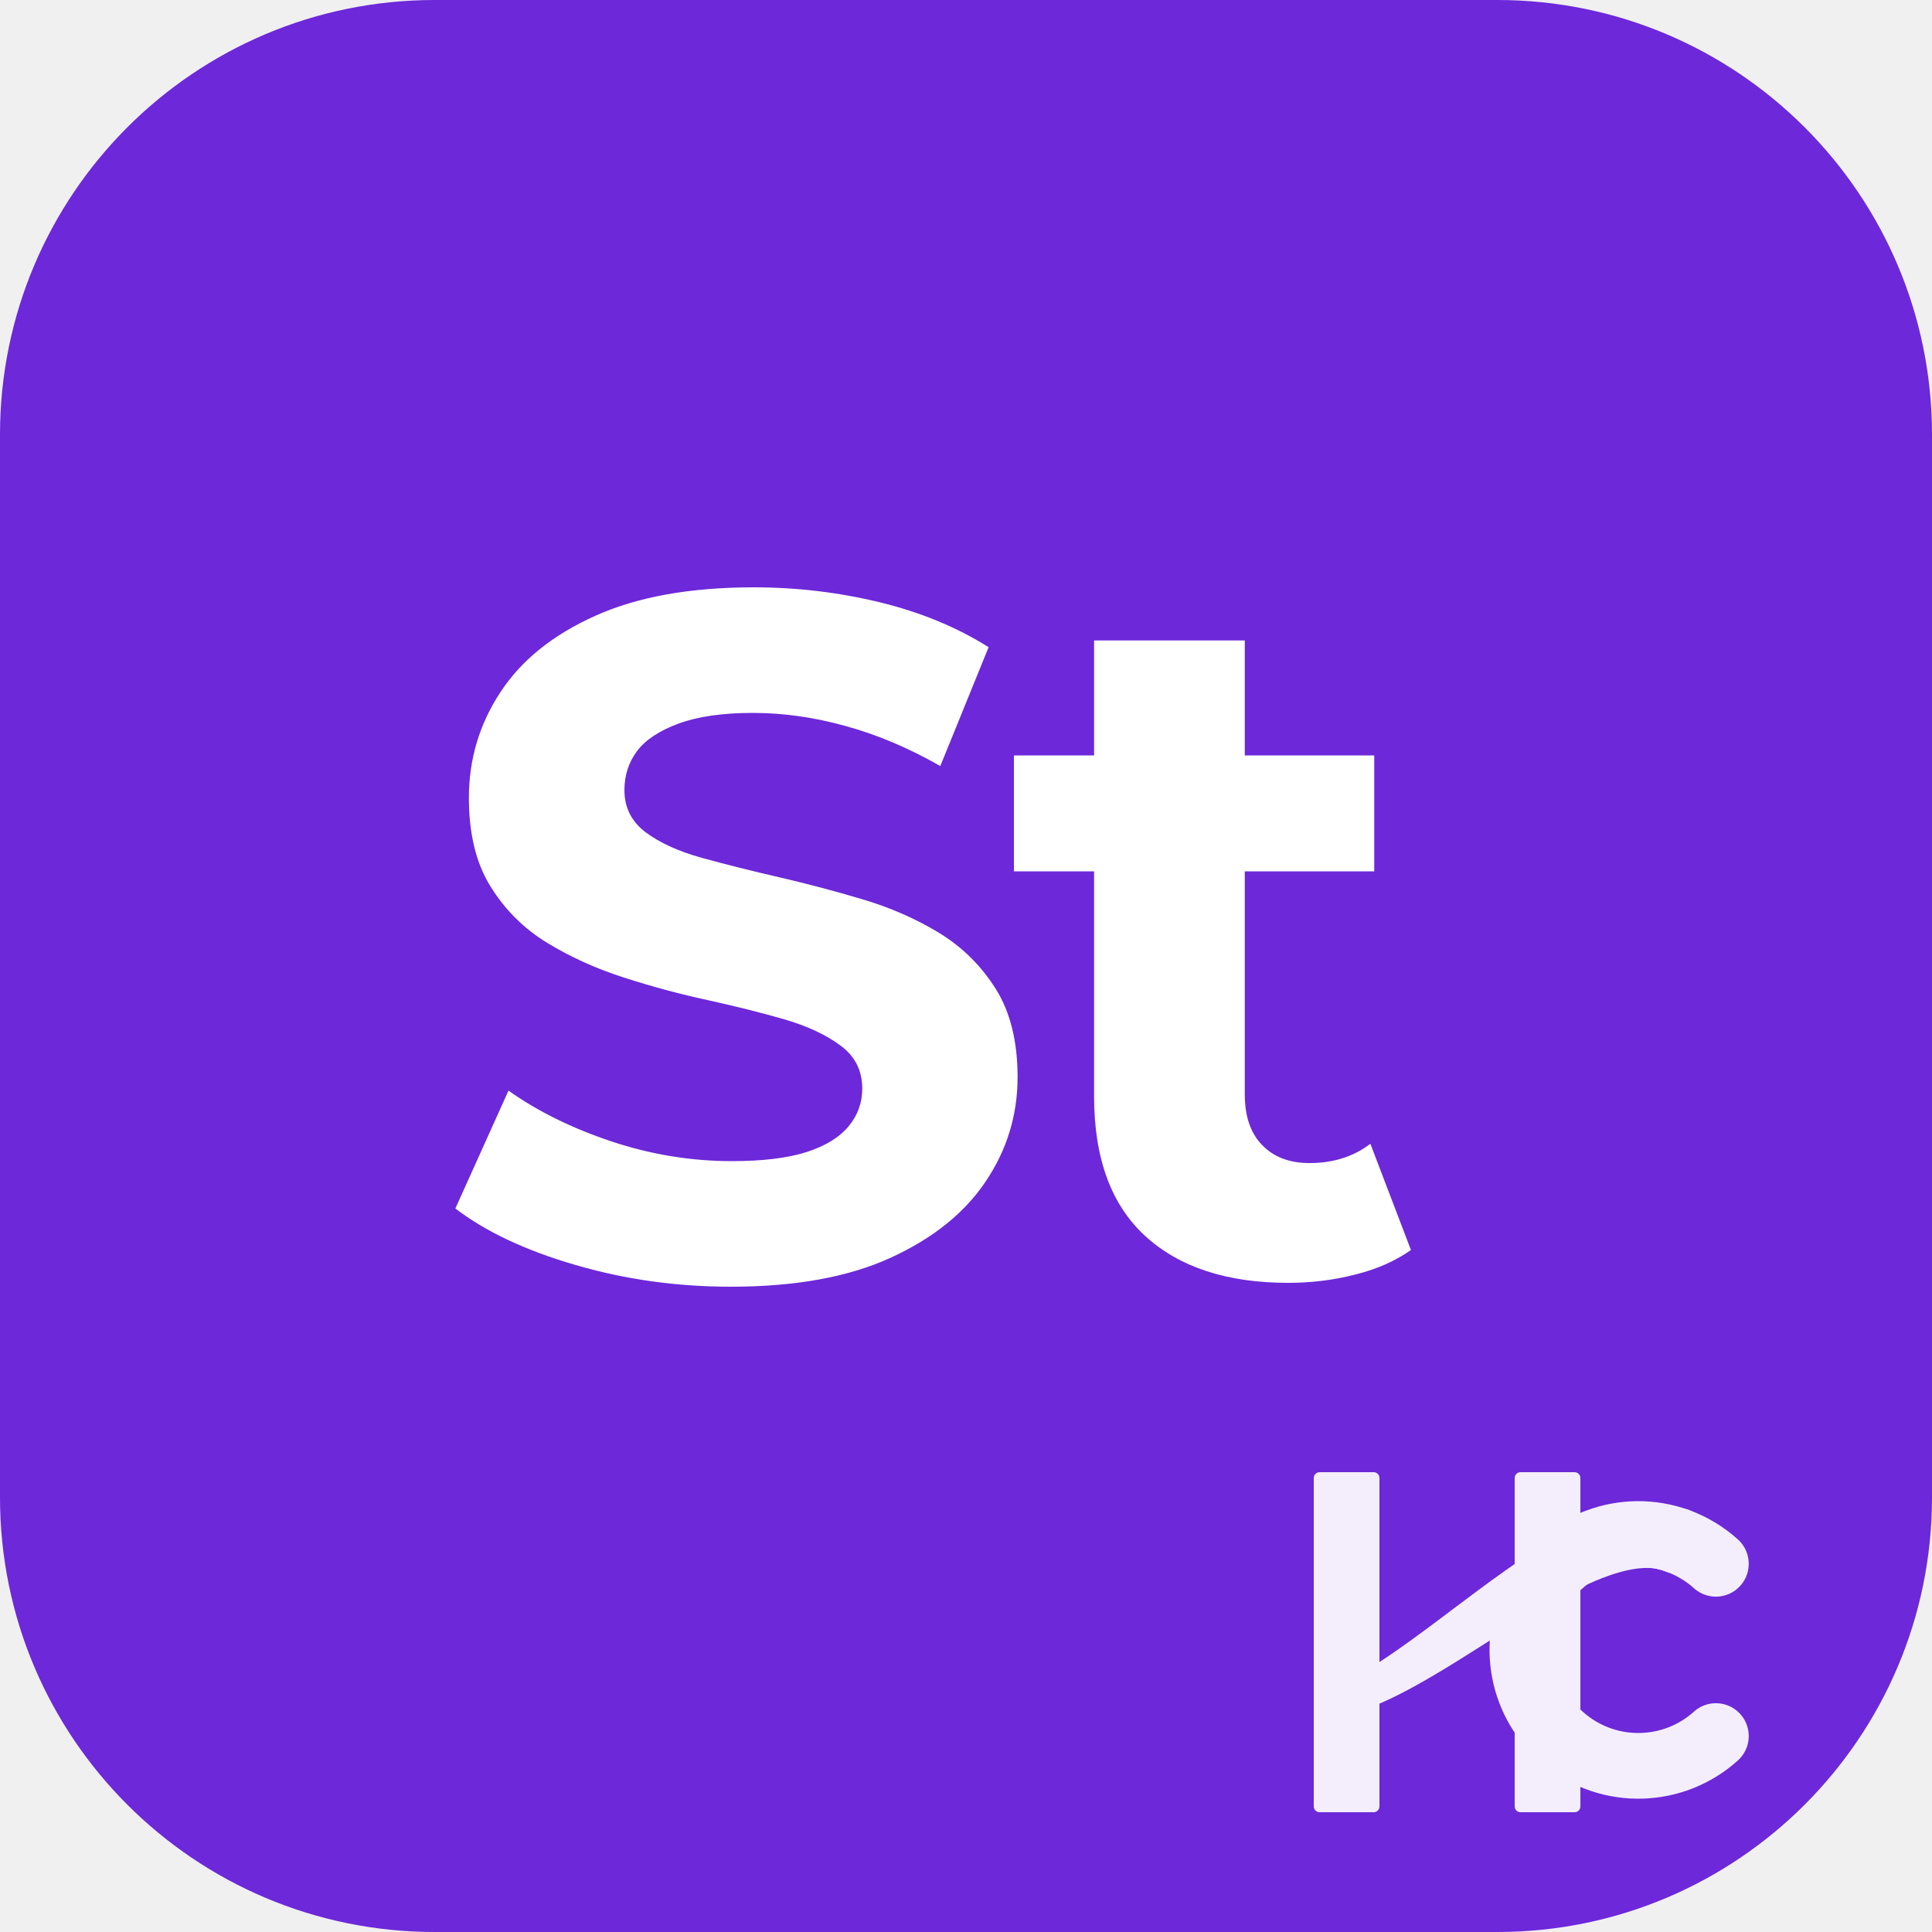
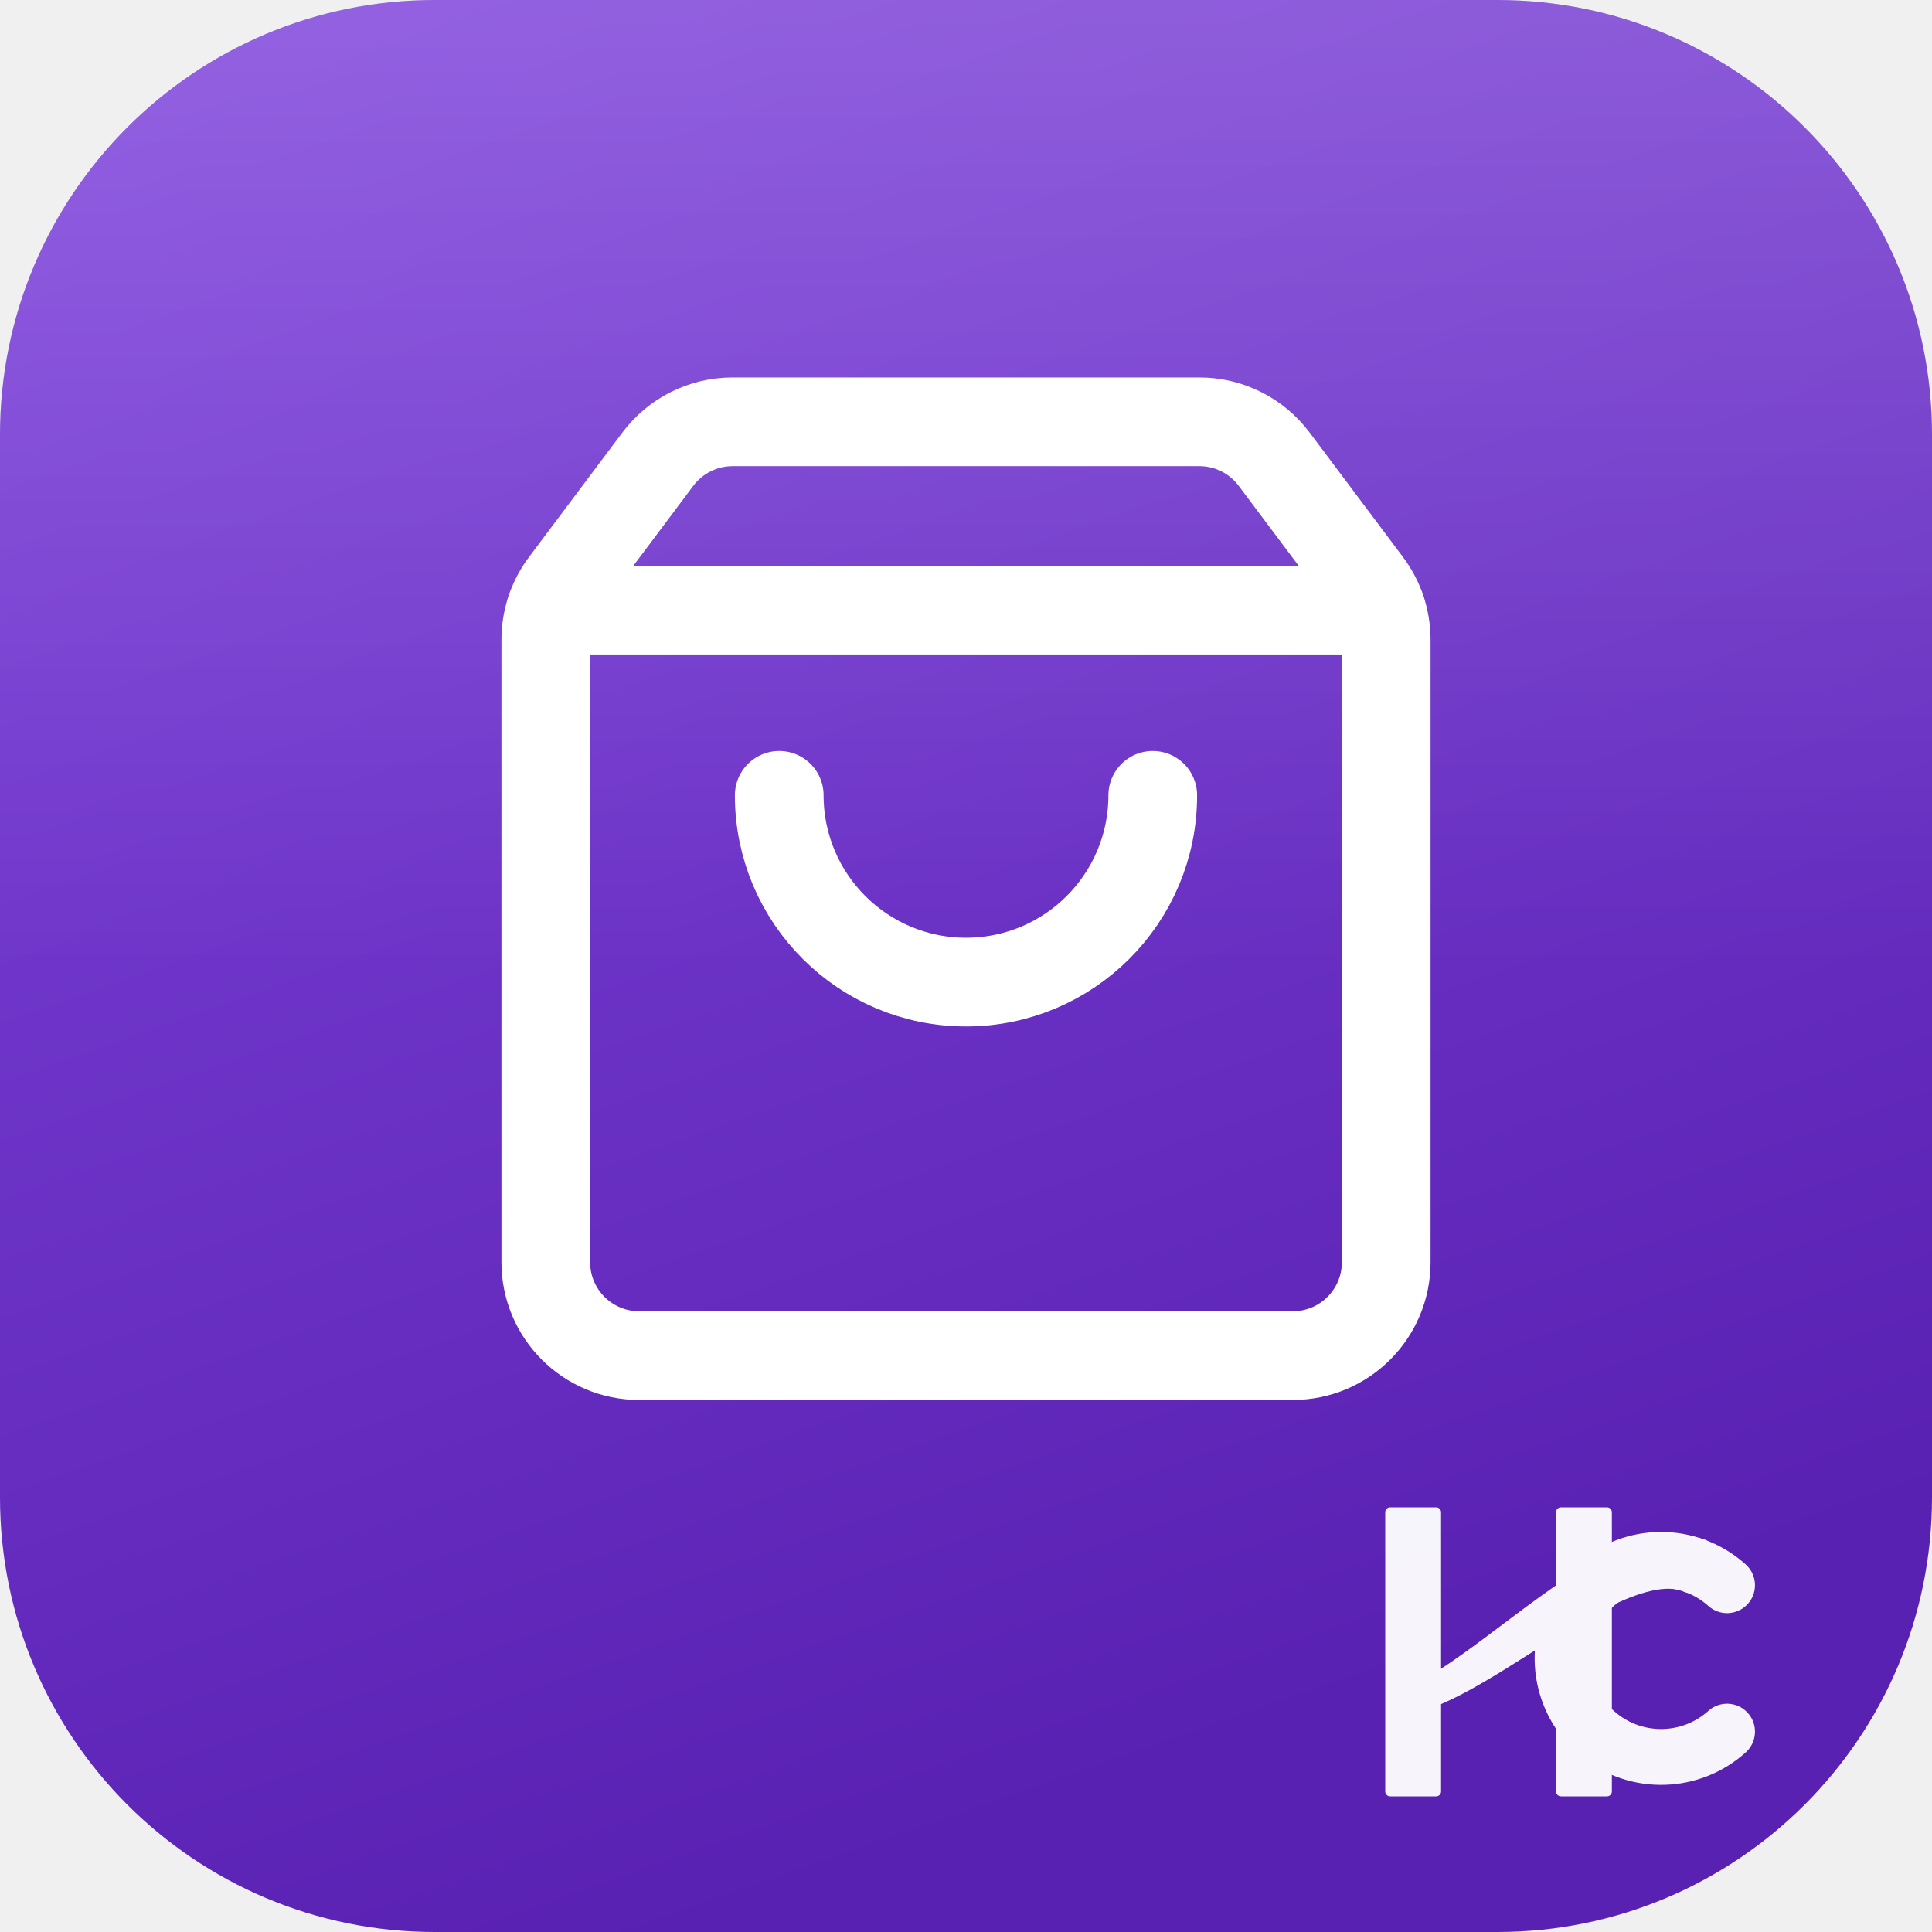
<svg xmlns="http://www.w3.org/2000/svg" width="100" height="100" viewBox="0 0 100 100">
-   <rect width="100" height="100" rx="22.5" fill="#6d28d9" />
-   <path d="M37.82 66.60L37.82 66.60Q33.63 66.60 29.77 65.47Q25.92 64.35 23.57 62.55L23.57 62.55L26.32 56.45Q28.57 58.05 31.65 59.08Q34.72 60.10 37.88 60.10L37.88 60.10Q40.27 60.10 41.75 59.63Q43.22 59.15 43.92 58.30Q44.63 57.45 44.63 56.35L44.63 56.35Q44.63 54.95 43.52 54.13Q42.42 53.30 40.63 52.77Q38.83 52.25 36.65 51.77Q34.47 51.30 32.30 50.60Q30.12 49.90 28.32 48.80Q26.52 47.70 25.40 45.90Q24.27 44.10 24.27 41.30L24.27 41.30Q24.27 38.30 25.90 35.83Q27.52 33.35 30.80 31.88Q34.07 30.40 39.02 30.40L39.02 30.40Q42.33 30.40 45.52 31.17Q48.72 31.95 51.17 33.50L51.17 33.50L48.67 39.65Q46.22 38.25 43.77 37.58Q41.33 36.90 38.97 36.90L38.97 36.90Q36.63 36.90 35.13 37.45Q33.63 38 32.97 38.88Q32.32 39.75 32.32 40.90L32.32 40.90Q32.32 42.25 33.42 43.08Q34.52 43.90 36.32 44.40Q38.13 44.90 40.30 45.40Q42.47 45.90 44.65 46.55Q46.83 47.20 48.63 48.30Q50.42 49.40 51.55 51.20Q52.67 53 52.67 55.75L52.67 55.75Q52.67 58.70 51.02 61.15Q49.38 63.60 46.10 65.10Q42.83 66.60 37.82 66.60ZM66.68 66.40L66.68 66.40Q61.93 66.40 59.28 63.98Q56.63 61.55 56.63 56.75L56.63 56.75L56.63 33.15L64.43 33.15L64.43 56.65Q64.43 58.35 65.33 59.27Q66.23 60.20 67.78 60.20L67.78 60.20Q69.63 60.20 70.93 59.20L70.93 59.20L73.03 64.70Q71.83 65.55 70.15 65.97Q68.48 66.40 66.68 66.40ZM71.13 45.10L52.48 45.10L52.48 39.10L71.13 39.10L71.13 45.10Z" fill="#ffffff" />
-   <g transform="translate(66 75) scale(0.2)" opacity="0.92">
+   <defs>
+     <linearGradient id="g-store" x1="0" y1="0" x2="0.35" y2="1">
+       <stop offset="0" stop-color="#8146de" />
+       <stop offset="1" stop-color="#5921b2" />
+     </linearGradient>
+     <linearGradient id="g-store-s" x1="0" y1="0" x2="0" y2="1">
+       <stop offset="0" stop-color="#fff" stop-opacity="0.16" />
+       <stop offset="0.5" stop-color="#fff" stop-opacity="0" />
+     </linearGradient>
+   </defs>
+   <rect width="100" height="100" rx="22.5" fill="url(#g-store)" />
+   <rect width="100" height="100" rx="22.5" fill="url(#g-store-s)" />
+   <g transform="translate(21 17) scale(2.416667)" fill="none" stroke="#ffffff" stroke-width="1.9" stroke-linecap="round" stroke-linejoin="round">
+     <path d="M16 10a4 4 0 0 1-8 0" />
+     <path d="M3.103 6.034h17.794" />
+     <path d="M3.4 5.467a2 2 0 0 0-.4 1.2V20a2 2 0 0 0 2 2h14a2 2 0 0 0 2-2V6.667a2 2 0 0 0-.4-1.2l-2-2.667A2 2 0 0 0 17 2H7a2 2 0 0 0-1.6.8z" />
+   </g>
+   <g transform="translate(70 77) scale(0.17)" opacity="0.95">
    <path d="M104.26 23.81A30 30 0 1 0 114.07 74.29" fill="none" stroke="#ffffff" stroke-width="17" stroke-linecap="round" />
    <rect x="10" y="6" width="17" height="88" rx="1.5" fill="#ffffff" />
    <rect x="62" y="6" width="17" height="88" rx="1.5" fill="#ffffff" />
    <path d="M14.79 69.41L16.68 69.2L18.58 68.81L20.5 68.29L22.43 67.68L24.39 66.97L26.36 66.18L28.34 65.31L30.34 64.38L32.35 63.38L34.38 62.33L36.41 61.22L38.46 60.07L40.51 58.88L42.58 57.66L44.65 56.41L46.73 55.13L48.81 53.83L50.89 52.52L52.97 51.21L55.05 49.89L57.13 48.57L59.2 47.27L61.27 45.97L63.32 44.7L65.37 43.44L67.4 42.22L69.42 41.04L71.41 39.89L73.39 38.79L75.34 37.74L77.27 36.74L79.16 35.81L81.02 34.94L82.83 34.14L84.61 33.42L86.33 32.79L88 32.23L89.62 31.76L91.16 31.38L92.63 31.1L94.03 30.9L95.34 30.8L96.55 30.78L97.68 30.84L98.72 30.98L99.67 31.19L100.54 31.46L101.35 31.8L107.17 15.82L104.88 15.19L102.59 14.76L100.29 14.53L98.01 14.48L95.76 14.59L93.53 14.85L91.33 15.25L89.16 15.76L87.01 16.39L84.88 17.12L82.77 17.93L80.68 18.83L78.6 19.8L76.52 20.85L74.46 21.95L72.4 23.12L70.35 24.34L68.3 25.6L66.25 26.91L64.22 28.26L62.18 29.64L60.15 31.05L58.13 32.49L56.11 33.94L54.1 35.41L52.1 36.89L50.11 38.38L48.13 39.86L46.15 41.34L44.2 42.81L42.25 44.27L40.33 45.71L38.42 47.12L36.53 48.51L34.66 49.86L32.81 51.18L30.99 52.45L29.2 53.68L27.43 54.85L25.7 55.97L23.99 57.03L22.33 58.02L20.7 58.94L19.11 59.8L17.56 60.59L16.06 61.3L14.61 61.95L13.21 62.59Z" fill="#ffffff" />
    <path d="M104.26 23.81A30 30 0 0 1 114.07 29.71" fill="none" stroke="#ffffff" stroke-width="17" stroke-linecap="round" />
  </g>
</svg>
